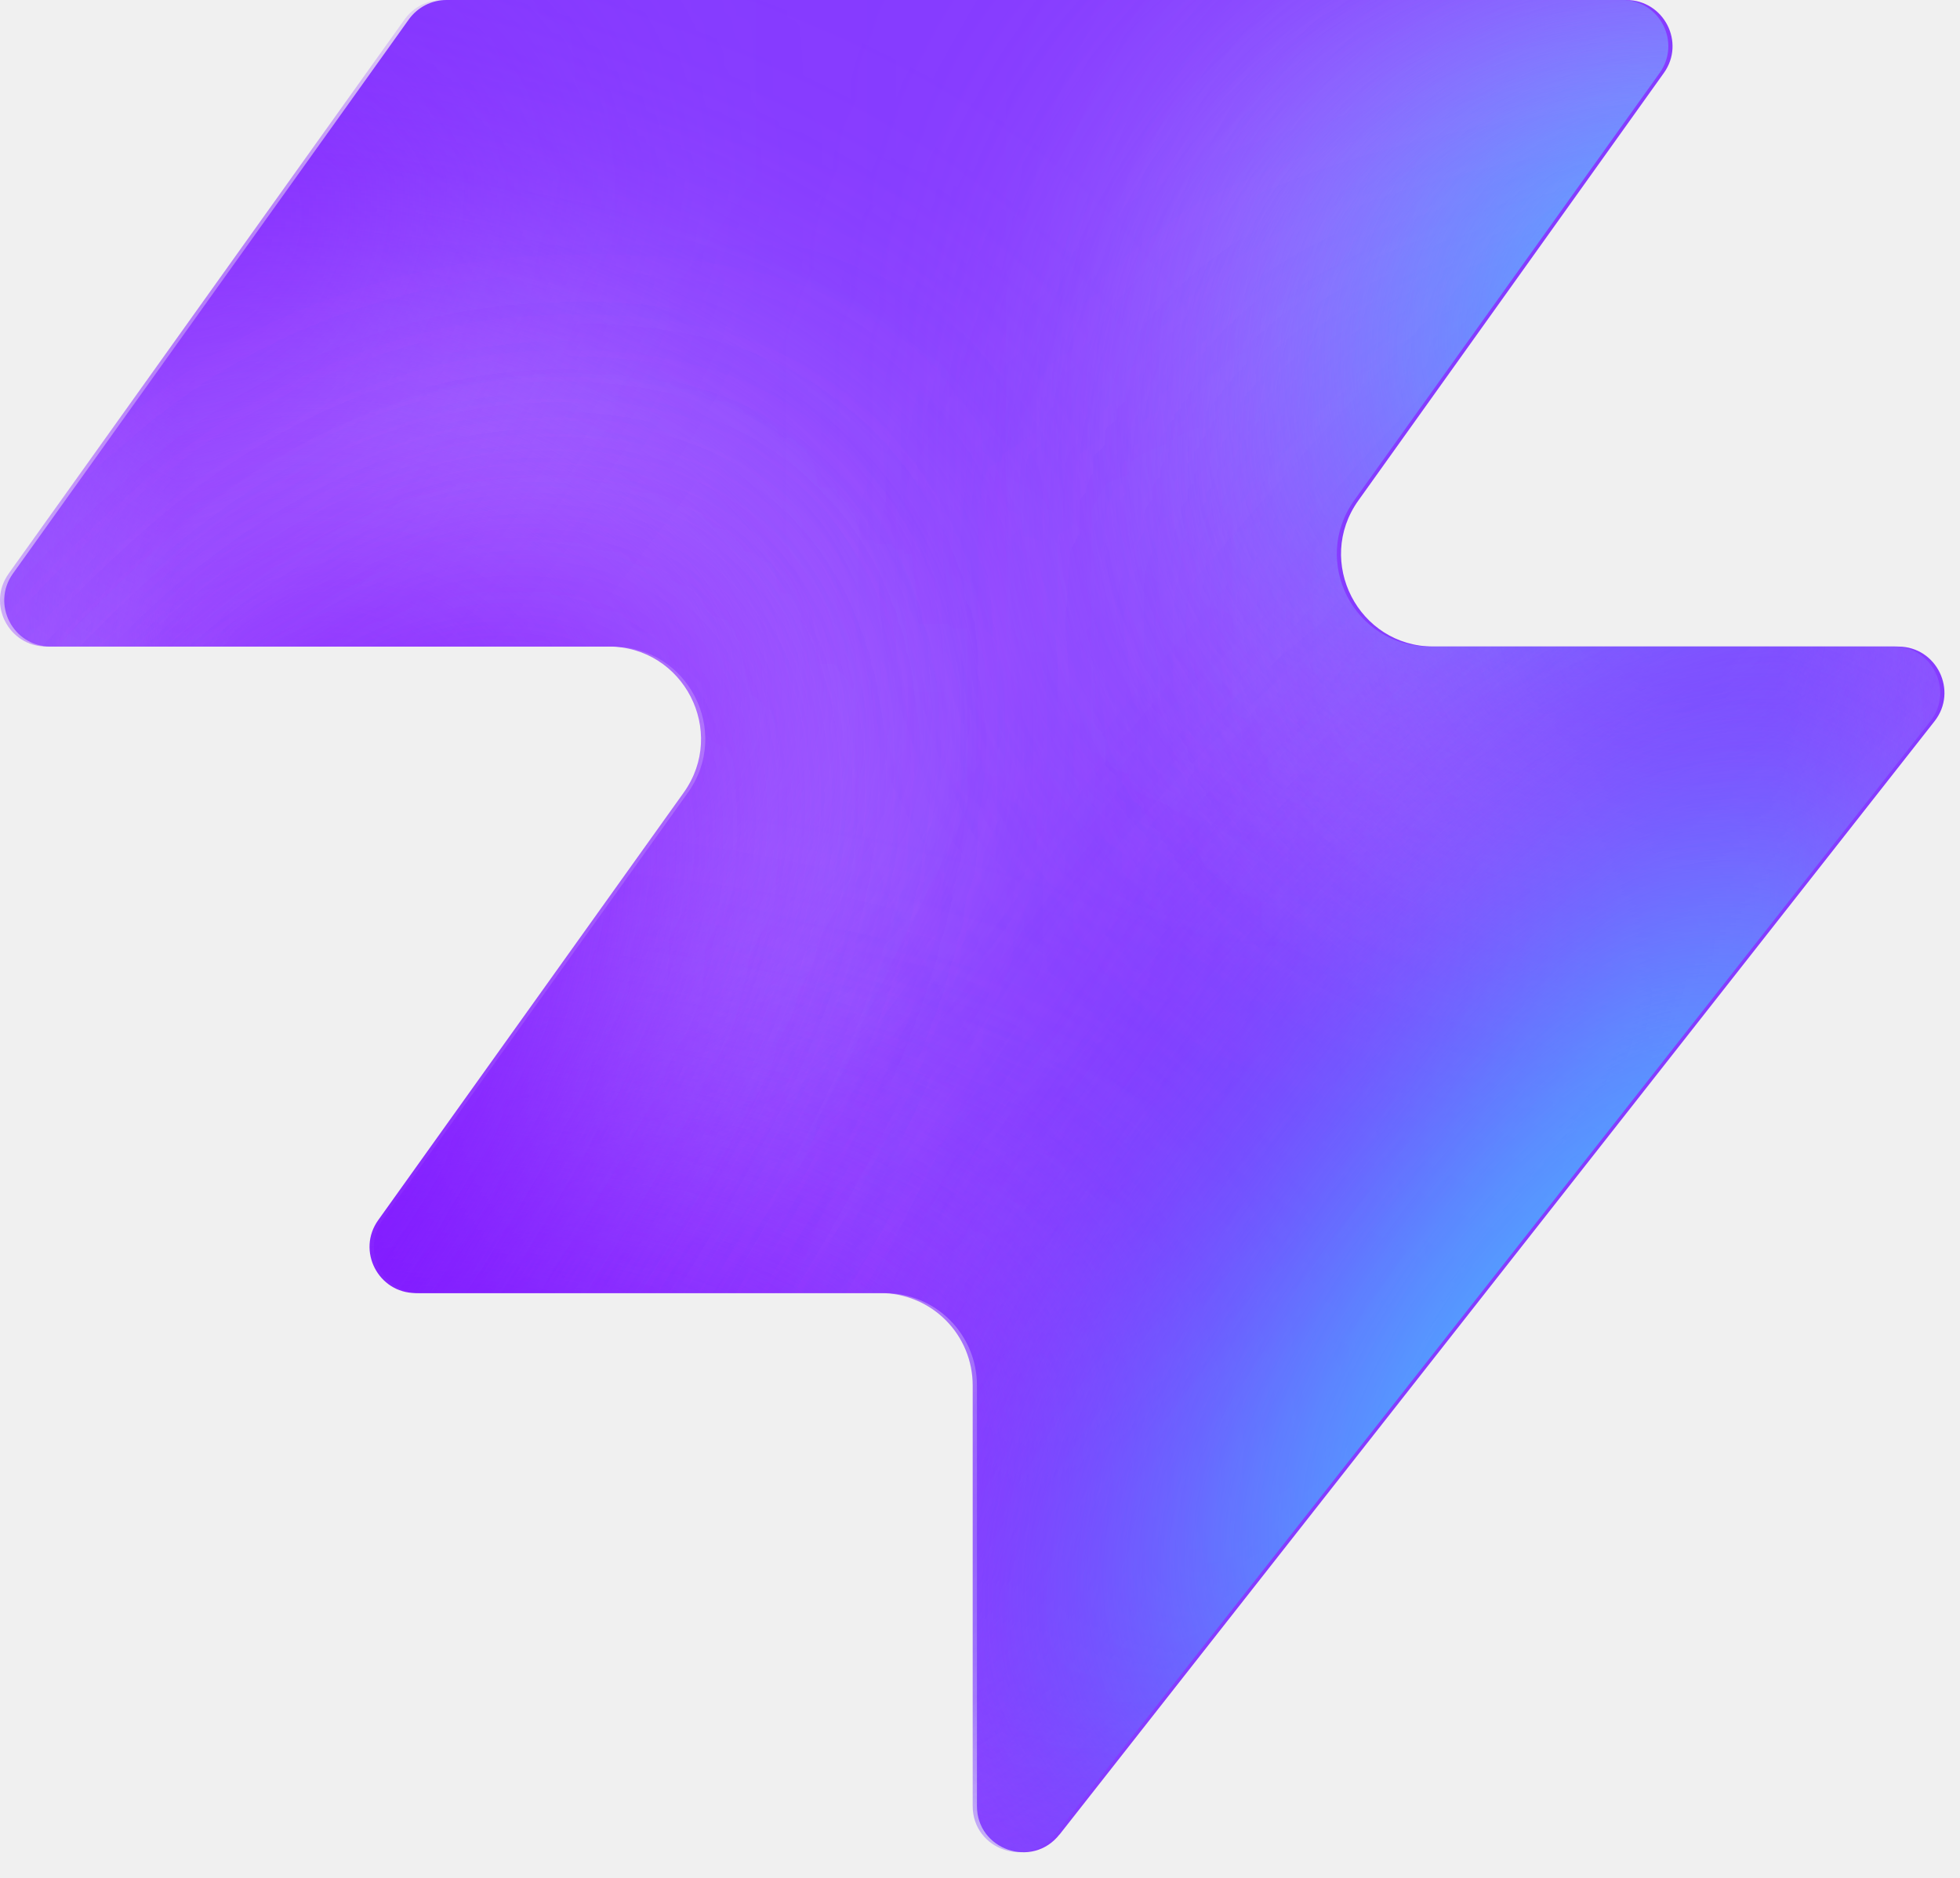
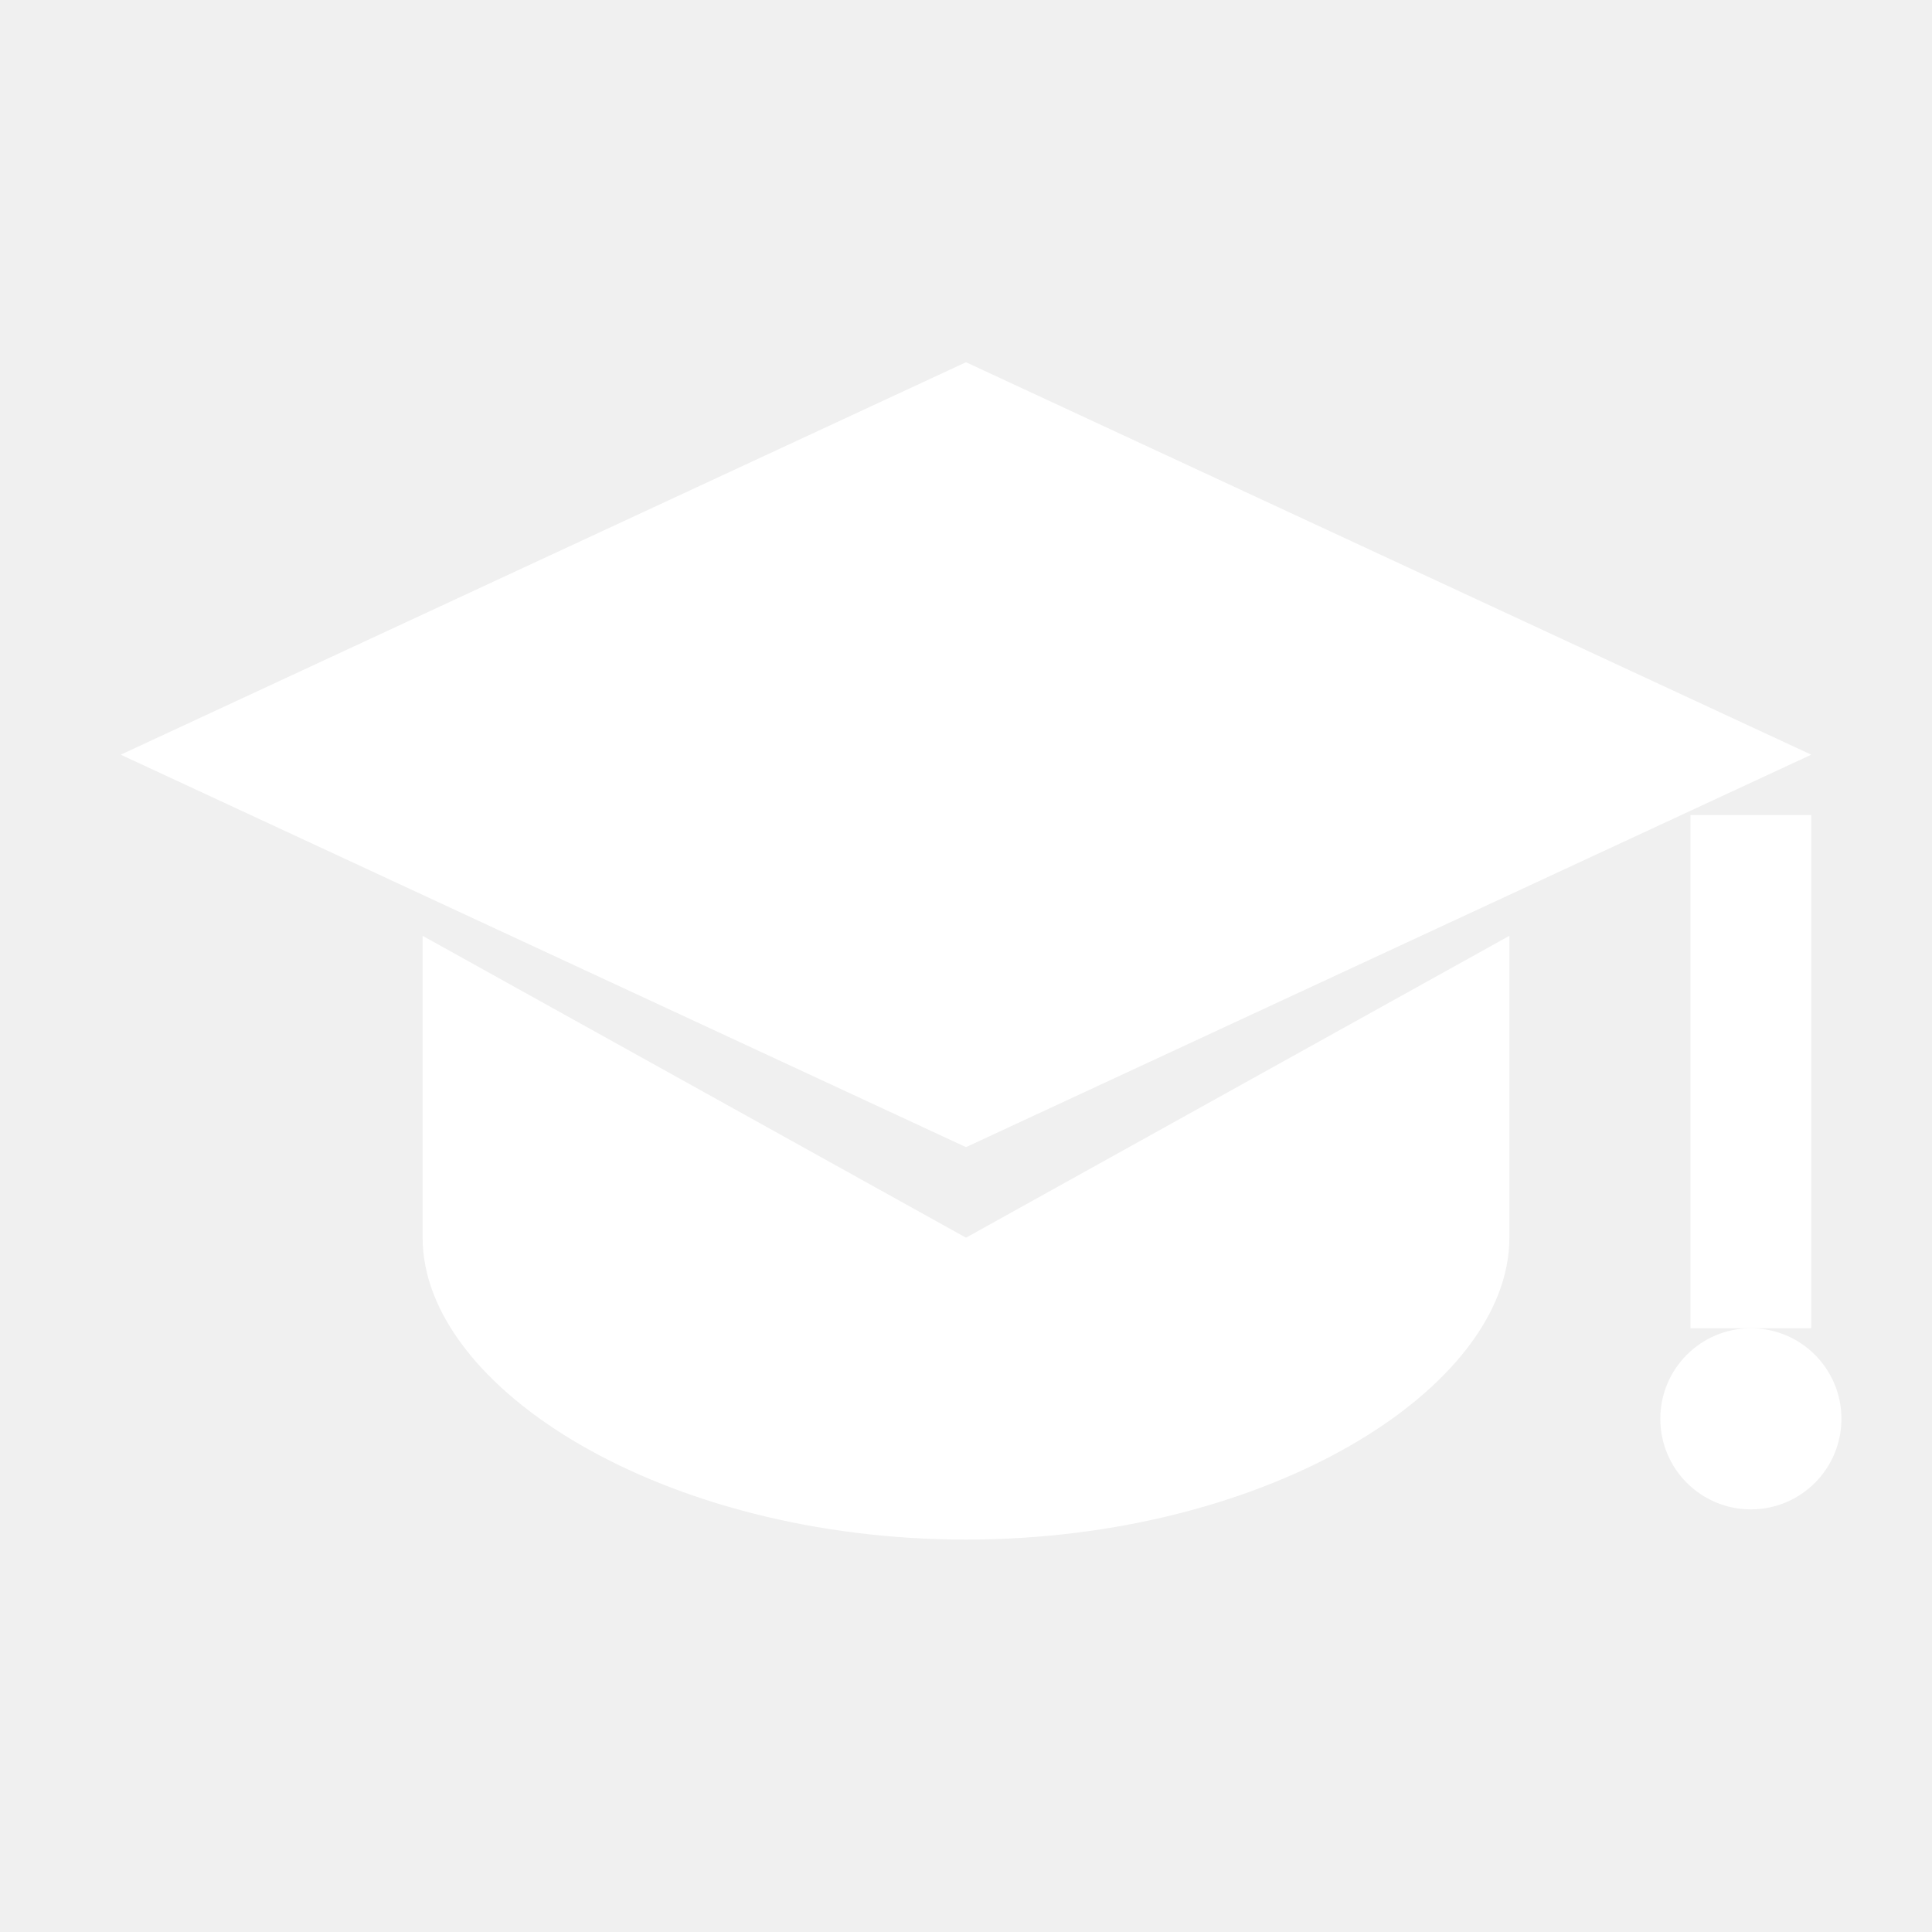
- <svg xmlns="http://www.w3.org/2000/svg" width="48" height="46" fill="none" viewBox="0 0 48 46">
-   <path fill="#863bff" d="M25.946 44.938c-.664.845-2.021.375-2.021-.698V33.937a2.26 2.26 0 0 0-2.262-2.262H10.287c-.92 0-1.456-1.04-.92-1.788l7.48-10.471c1.07-1.497 0-3.578-1.842-3.578H1.237c-.92 0-1.456-1.04-.92-1.788L10.013.474c.214-.297.556-.474.92-.474h28.894c.92 0 1.456 1.04.92 1.788l-7.48 10.471c-1.07 1.498 0 3.579 1.842 3.579h11.377c.943 0 1.473 1.088.89 1.83L25.947 44.94z" style="fill:#863bff;fill:color(display-p3 .525 .23 1);fill-opacity:1" />
-   <mask id="a" width="48" height="46" x="0" y="0" maskUnits="userSpaceOnUse" style="mask-type:alpha">
-     <path fill="#000" d="M25.842 44.938c-.664.844-2.021.375-2.021-.698V33.937a2.26 2.26 0 0 0-2.262-2.262H10.183c-.92 0-1.456-1.04-.92-1.788l7.48-10.471c1.07-1.498 0-3.579-1.842-3.579H1.133c-.92 0-1.456-1.04-.92-1.787L9.91.473c.214-.297.556-.474.92-.474h28.894c.92 0 1.456 1.04.92 1.788l-7.48 10.471c-1.07 1.498 0 3.578 1.842 3.578h11.377c.943 0 1.473 1.088.89 1.832L25.843 44.94z" style="fill:#000;fill-opacity:1" />
-   </mask>
-   <g mask="url(#a)">
-     <g filter="url(#b)">
-       <ellipse cx="5.508" cy="14.704" fill="#ede6ff" rx="5.508" ry="14.704" style="fill:#ede6ff;fill:color(display-p3 .927 .903 1);fill-opacity:1" transform="matrix(.00324 1 1 -.00324 -4.47 31.516)" />
-     </g>
-     <g filter="url(#c)">
-       <ellipse cx="10.399" cy="29.851" fill="#ede6ff" rx="10.399" ry="29.851" style="fill:#ede6ff;fill:color(display-p3 .927 .903 1);fill-opacity:1" transform="matrix(.00324 1 1 -.00324 -39.328 7.883)" />
-     </g>
-     <g filter="url(#d)">
-       <ellipse cx="5.508" cy="30.487" fill="#7e14ff" rx="5.508" ry="30.487" style="fill:#7e14ff;fill:color(display-p3 .492 .077 1);fill-opacity:1" transform="rotate(89.814 -25.913 -14.639)scale(1 -1)" />
-     </g>
-     <g filter="url(#e)">
-       <ellipse cx="5.508" cy="30.599" fill="#7e14ff" rx="5.508" ry="30.599" style="fill:#7e14ff;fill:color(display-p3 .492 .077 1);fill-opacity:1" transform="rotate(89.814 -32.644 -3.334)scale(1 -1)" />
-     </g>
-     <g filter="url(#f)">
-       <ellipse cx="5.508" cy="30.599" fill="#7e14ff" rx="5.508" ry="30.599" style="fill:#7e14ff;fill:color(display-p3 .492 .077 1);fill-opacity:1" transform="matrix(.00324 1 1 -.00324 -34.34 30.47)" />
-     </g>
-     <g filter="url(#g)">
-       <ellipse cx="14.072" cy="22.078" fill="#ede6ff" rx="14.072" ry="22.078" style="fill:#ede6ff;fill:color(display-p3 .927 .903 1);fill-opacity:1" transform="rotate(93.35 24.506 48.493)scale(-1 1)" />
-     </g>
-     <g filter="url(#h)">
-       <ellipse cx="3.47" cy="21.501" fill="#7e14ff" rx="3.47" ry="21.501" style="fill:#7e14ff;fill:color(display-p3 .492 .077 1);fill-opacity:1" transform="rotate(89.009 28.708 47.59)scale(-1 1)" />
-     </g>
-     <g filter="url(#i)">
-       <ellipse cx="3.47" cy="21.501" fill="#7e14ff" rx="3.47" ry="21.501" style="fill:#7e14ff;fill:color(display-p3 .492 .077 1);fill-opacity:1" transform="rotate(89.009 28.708 47.59)scale(-1 1)" />
-     </g>
-     <g filter="url(#j)">
-       <ellipse cx=".387" cy="8.972" fill="#7e14ff" rx="4.407" ry="29.108" style="fill:#7e14ff;fill:color(display-p3 .492 .077 1);fill-opacity:1" transform="rotate(39.51 .387 8.972)" />
-     </g>
-     <g filter="url(#k)">
-       <ellipse cx="47.523" cy="-6.092" fill="#7e14ff" rx="4.407" ry="29.108" style="fill:#7e14ff;fill:color(display-p3 .492 .077 1);fill-opacity:1" transform="rotate(37.892 47.523 -6.092)" />
-     </g>
-     <g filter="url(#l)">
-       <ellipse cx="41.412" cy="6.333" fill="#47bfff" rx="5.971" ry="9.665" style="fill:#47bfff;fill:color(display-p3 .28 .748 1);fill-opacity:1" transform="rotate(37.892 41.412 6.333)" />
-     </g>
-     <g filter="url(#m)">
-       <ellipse cx="-1.879" cy="38.332" fill="#7e14ff" rx="4.407" ry="29.108" style="fill:#7e14ff;fill:color(display-p3 .492 .077 1);fill-opacity:1" transform="rotate(37.892 -1.88 38.332)" />
-     </g>
-     <g filter="url(#n)">
-       <ellipse cx="-1.879" cy="38.332" fill="#7e14ff" rx="4.407" ry="29.108" style="fill:#7e14ff;fill:color(display-p3 .492 .077 1);fill-opacity:1" transform="rotate(37.892 -1.88 38.332)" />
-     </g>
-     <g filter="url(#o)">
-       <ellipse cx="35.651" cy="29.907" fill="#7e14ff" rx="4.407" ry="29.108" style="fill:#7e14ff;fill:color(display-p3 .492 .077 1);fill-opacity:1" transform="rotate(37.892 35.651 29.907)" />
-     </g>
-     <g filter="url(#p)">
-       <ellipse cx="38.418" cy="32.4" fill="#47bfff" rx="5.971" ry="15.297" style="fill:#47bfff;fill:color(display-p3 .28 .748 1);fill-opacity:1" transform="rotate(37.892 38.418 32.4)" />
-     </g>
-   </g>
-   <defs>
-     <filter id="b" width="60.045" height="41.654" x="-19.77" y="16.149" color-interpolation-filters="sRGB" filterUnits="userSpaceOnUse">
-       <feFlood flood-opacity="0" result="BackgroundImageFix" />
-       <feBlend in="SourceGraphic" in2="BackgroundImageFix" result="shape" />
-       <feGaussianBlur result="effect1_foregroundBlur_2002_17158" stdDeviation="7.659" />
-     </filter>
-     <filter id="c" width="90.34" height="51.437" x="-54.613" y="-7.533" color-interpolation-filters="sRGB" filterUnits="userSpaceOnUse">
-       <feFlood flood-opacity="0" result="BackgroundImageFix" />
-       <feBlend in="SourceGraphic" in2="BackgroundImageFix" result="shape" />
-       <feGaussianBlur result="effect1_foregroundBlur_2002_17158" stdDeviation="7.659" />
-     </filter>
-     <filter id="d" width="79.355" height="29.4" x="-49.64" y="2.03" color-interpolation-filters="sRGB" filterUnits="userSpaceOnUse">
-       <feFlood flood-opacity="0" result="BackgroundImageFix" />
-       <feBlend in="SourceGraphic" in2="BackgroundImageFix" result="shape" />
-       <feGaussianBlur result="effect1_foregroundBlur_2002_17158" stdDeviation="4.596" />
-     </filter>
-     <filter id="e" width="79.579" height="29.4" x="-45.045" y="20.029" color-interpolation-filters="sRGB" filterUnits="userSpaceOnUse">
-       <feFlood flood-opacity="0" result="BackgroundImageFix" />
-       <feBlend in="SourceGraphic" in2="BackgroundImageFix" result="shape" />
-       <feGaussianBlur result="effect1_foregroundBlur_2002_17158" stdDeviation="4.596" />
-     </filter>
-     <filter id="f" width="79.579" height="29.4" x="-43.513" y="21.178" color-interpolation-filters="sRGB" filterUnits="userSpaceOnUse">
-       <feFlood flood-opacity="0" result="BackgroundImageFix" />
-       <feBlend in="SourceGraphic" in2="BackgroundImageFix" result="shape" />
-       <feGaussianBlur result="effect1_foregroundBlur_2002_17158" stdDeviation="4.596" />
-     </filter>
-     <filter id="g" width="74.749" height="58.852" x="15.756" y="-17.901" color-interpolation-filters="sRGB" filterUnits="userSpaceOnUse">
-       <feFlood flood-opacity="0" result="BackgroundImageFix" />
-       <feBlend in="SourceGraphic" in2="BackgroundImageFix" result="shape" />
-       <feGaussianBlur result="effect1_foregroundBlur_2002_17158" stdDeviation="7.659" />
-     </filter>
-     <filter id="h" width="61.377" height="25.362" x="23.548" y="2.284" color-interpolation-filters="sRGB" filterUnits="userSpaceOnUse">
-       <feFlood flood-opacity="0" result="BackgroundImageFix" />
-       <feBlend in="SourceGraphic" in2="BackgroundImageFix" result="shape" />
-       <feGaussianBlur result="effect1_foregroundBlur_2002_17158" stdDeviation="4.596" />
-     </filter>
-     <filter id="i" width="61.377" height="25.362" x="23.548" y="2.284" color-interpolation-filters="sRGB" filterUnits="userSpaceOnUse">
-       <feFlood flood-opacity="0" result="BackgroundImageFix" />
-       <feBlend in="SourceGraphic" in2="BackgroundImageFix" result="shape" />
-       <feGaussianBlur result="effect1_foregroundBlur_2002_17158" stdDeviation="4.596" />
-     </filter>
-     <filter id="j" width="56.045" height="63.649" x="-27.636" y="-22.853" color-interpolation-filters="sRGB" filterUnits="userSpaceOnUse">
-       <feFlood flood-opacity="0" result="BackgroundImageFix" />
-       <feBlend in="SourceGraphic" in2="BackgroundImageFix" result="shape" />
-       <feGaussianBlur result="effect1_foregroundBlur_2002_17158" stdDeviation="4.596" />
-     </filter>
-     <filter id="k" width="54.814" height="64.646" x="20.116" y="-38.415" color-interpolation-filters="sRGB" filterUnits="userSpaceOnUse">
-       <feFlood flood-opacity="0" result="BackgroundImageFix" />
-       <feBlend in="SourceGraphic" in2="BackgroundImageFix" result="shape" />
-       <feGaussianBlur result="effect1_foregroundBlur_2002_17158" stdDeviation="4.596" />
-     </filter>
-     <filter id="l" width="33.541" height="35.313" x="24.641" y="-11.323" color-interpolation-filters="sRGB" filterUnits="userSpaceOnUse">
-       <feFlood flood-opacity="0" result="BackgroundImageFix" />
-       <feBlend in="SourceGraphic" in2="BackgroundImageFix" result="shape" />
-       <feGaussianBlur result="effect1_foregroundBlur_2002_17158" stdDeviation="4.596" />
-     </filter>
-     <filter id="m" width="54.814" height="64.646" x="-29.286" y="6.009" color-interpolation-filters="sRGB" filterUnits="userSpaceOnUse">
-       <feFlood flood-opacity="0" result="BackgroundImageFix" />
-       <feBlend in="SourceGraphic" in2="BackgroundImageFix" result="shape" />
-       <feGaussianBlur result="effect1_foregroundBlur_2002_17158" stdDeviation="4.596" />
-     </filter>
-     <filter id="n" width="54.814" height="64.646" x="-29.286" y="6.009" color-interpolation-filters="sRGB" filterUnits="userSpaceOnUse">
-       <feFlood flood-opacity="0" result="BackgroundImageFix" />
-       <feBlend in="SourceGraphic" in2="BackgroundImageFix" result="shape" />
-       <feGaussianBlur result="effect1_foregroundBlur_2002_17158" stdDeviation="4.596" />
-     </filter>
-     <filter id="o" width="54.814" height="64.646" x="8.244" y="-2.416" color-interpolation-filters="sRGB" filterUnits="userSpaceOnUse">
-       <feFlood flood-opacity="0" result="BackgroundImageFix" />
-       <feBlend in="SourceGraphic" in2="BackgroundImageFix" result="shape" />
-       <feGaussianBlur result="effect1_foregroundBlur_2002_17158" stdDeviation="4.596" />
-     </filter>
-     <filter id="p" width="39.409" height="43.623" x="18.713" y="10.588" color-interpolation-filters="sRGB" filterUnits="userSpaceOnUse">
-       <feFlood flood-opacity="0" result="BackgroundImageFix" />
-       <feBlend in="SourceGraphic" in2="BackgroundImageFix" result="shape" />
-       <feGaussianBlur result="effect1_foregroundBlur_2002_17158" stdDeviation="4.596" />
-     </filter>
-   </defs>
+ <svg xmlns="http://www.w3.org/2000/svg" viewBox="0 0 64 64">
+   <path fill="#fff" d="M4 25 32 12l28 13-28 13L4 25Z" />
+   <path fill="#fff" d="M14 31v10c0 5 8 10 18 10s18-5 18-10V31L32 41 14 31Z" />
+   <path fill="#fff" d="M56 27h4v17h-4z" />
+   <circle cx="58" cy="47" r="3" fill="#fff" />
</svg>
